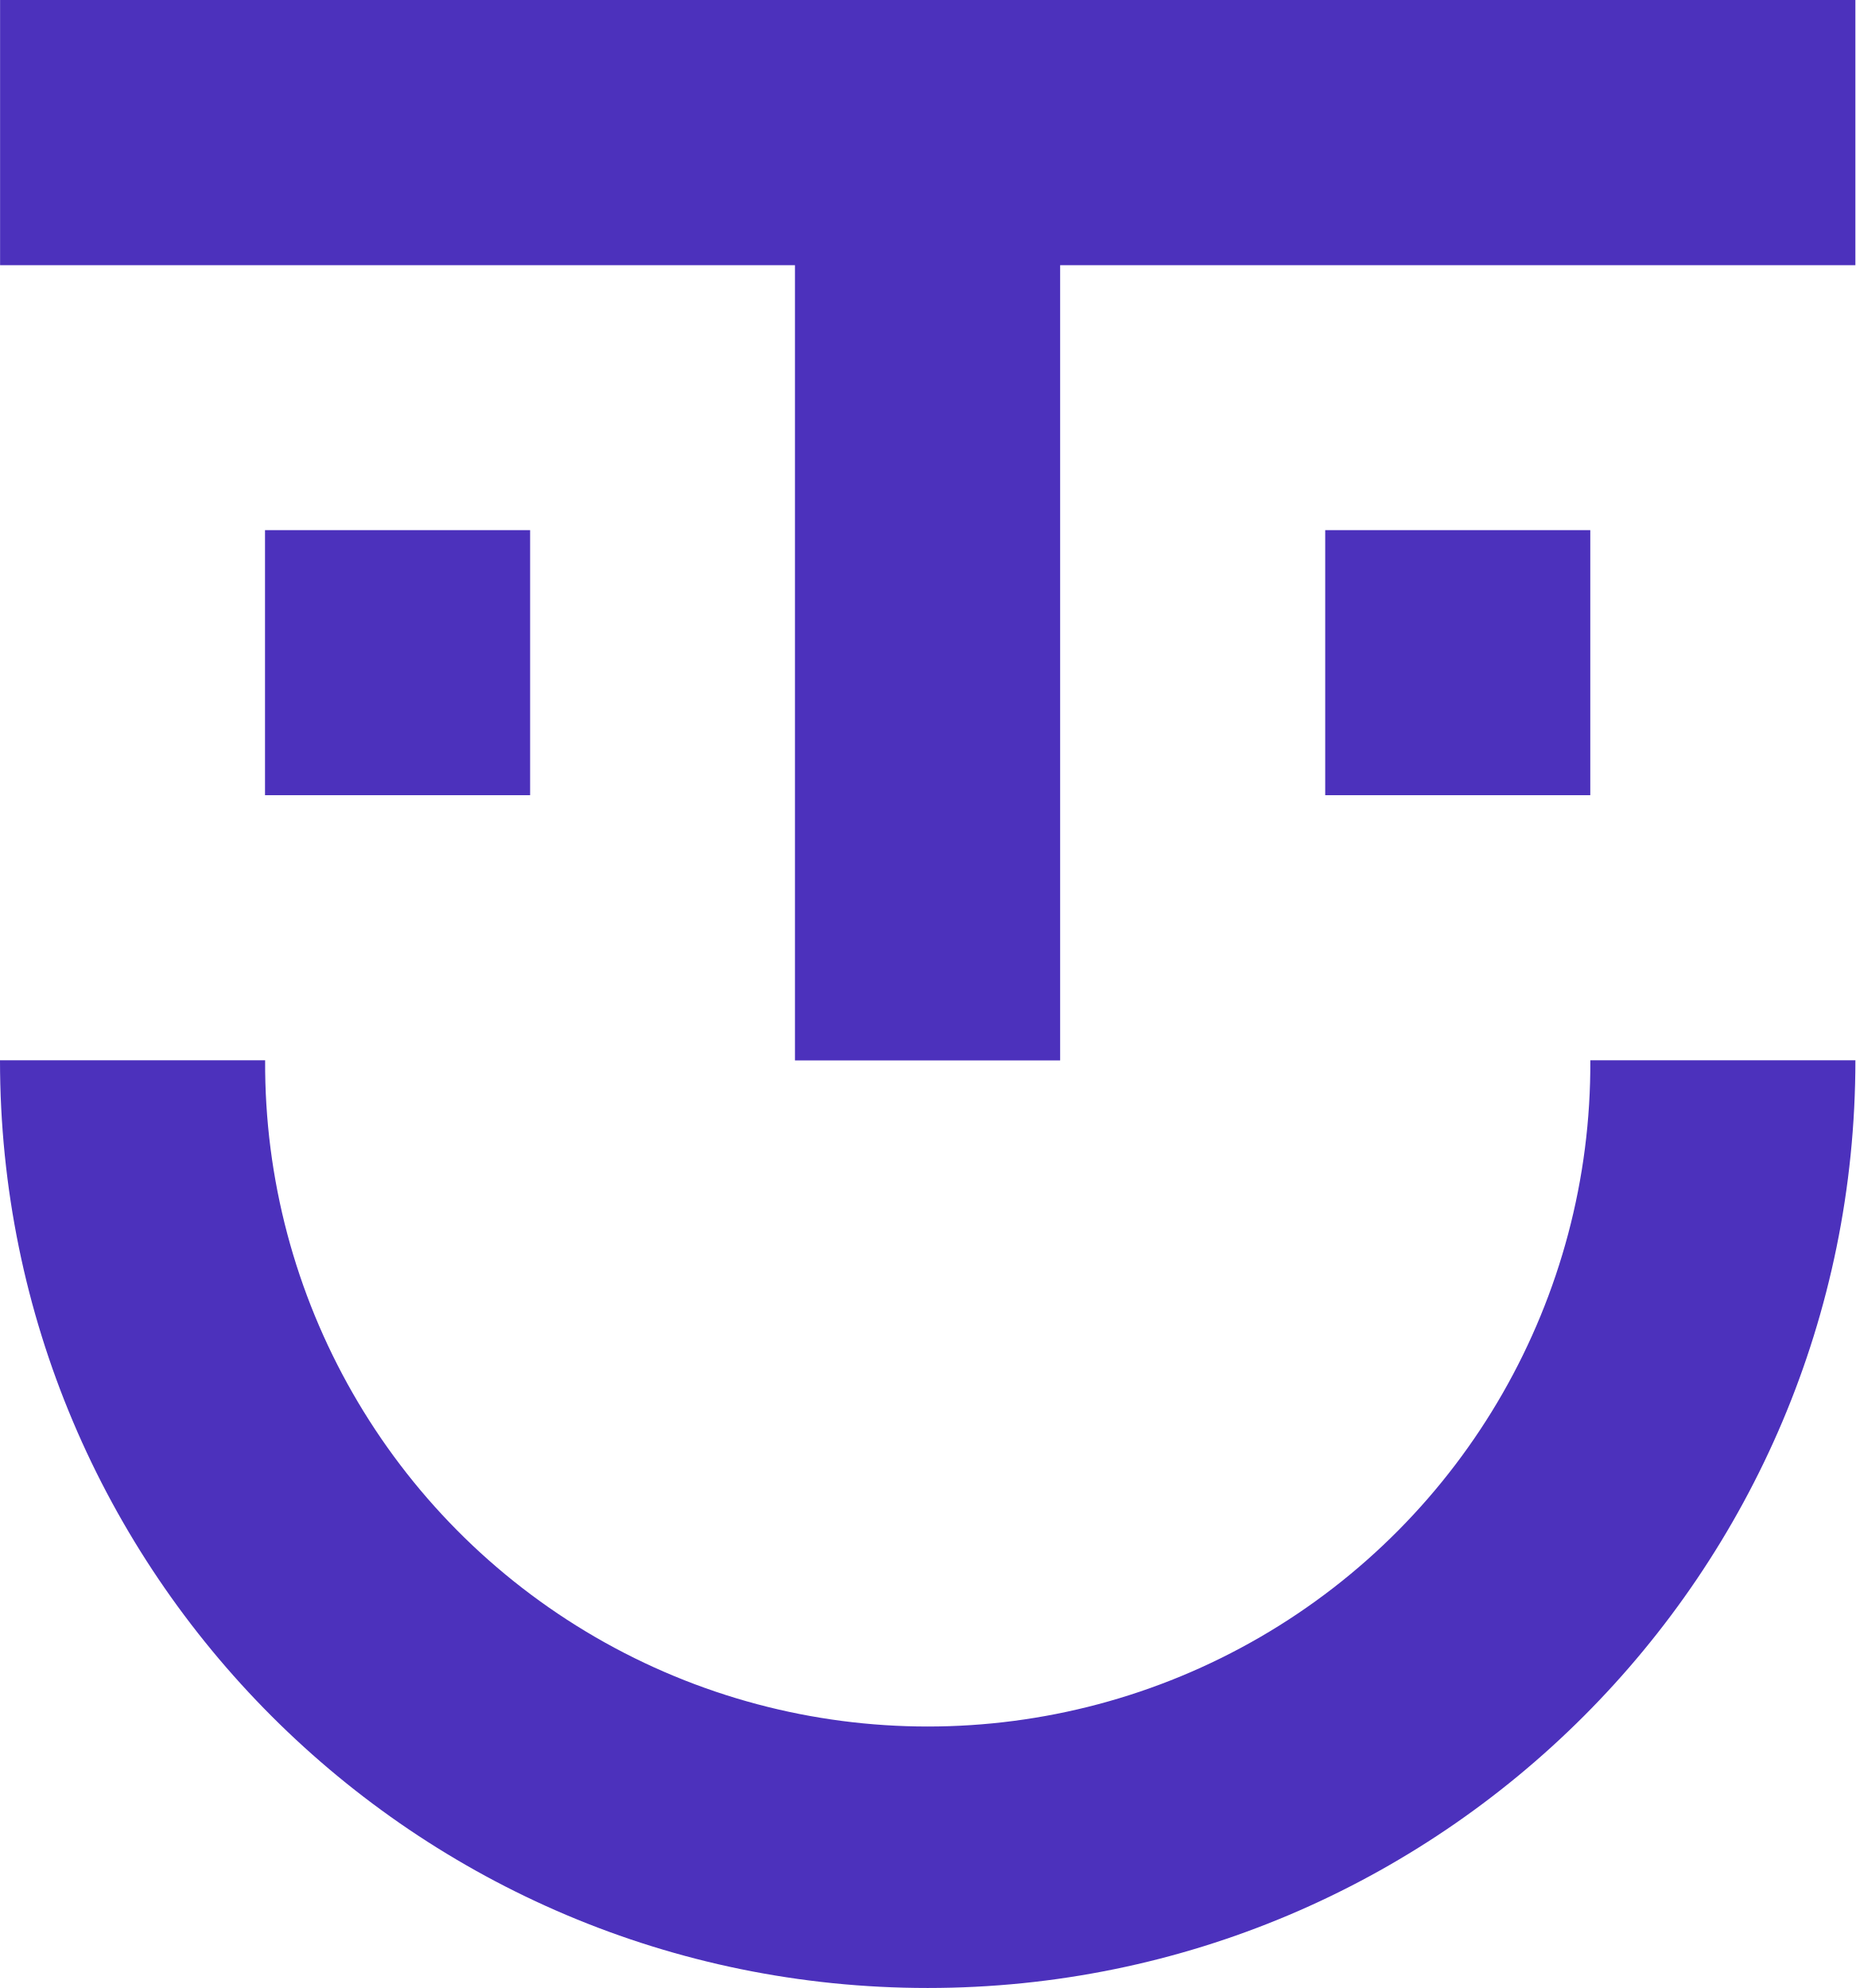
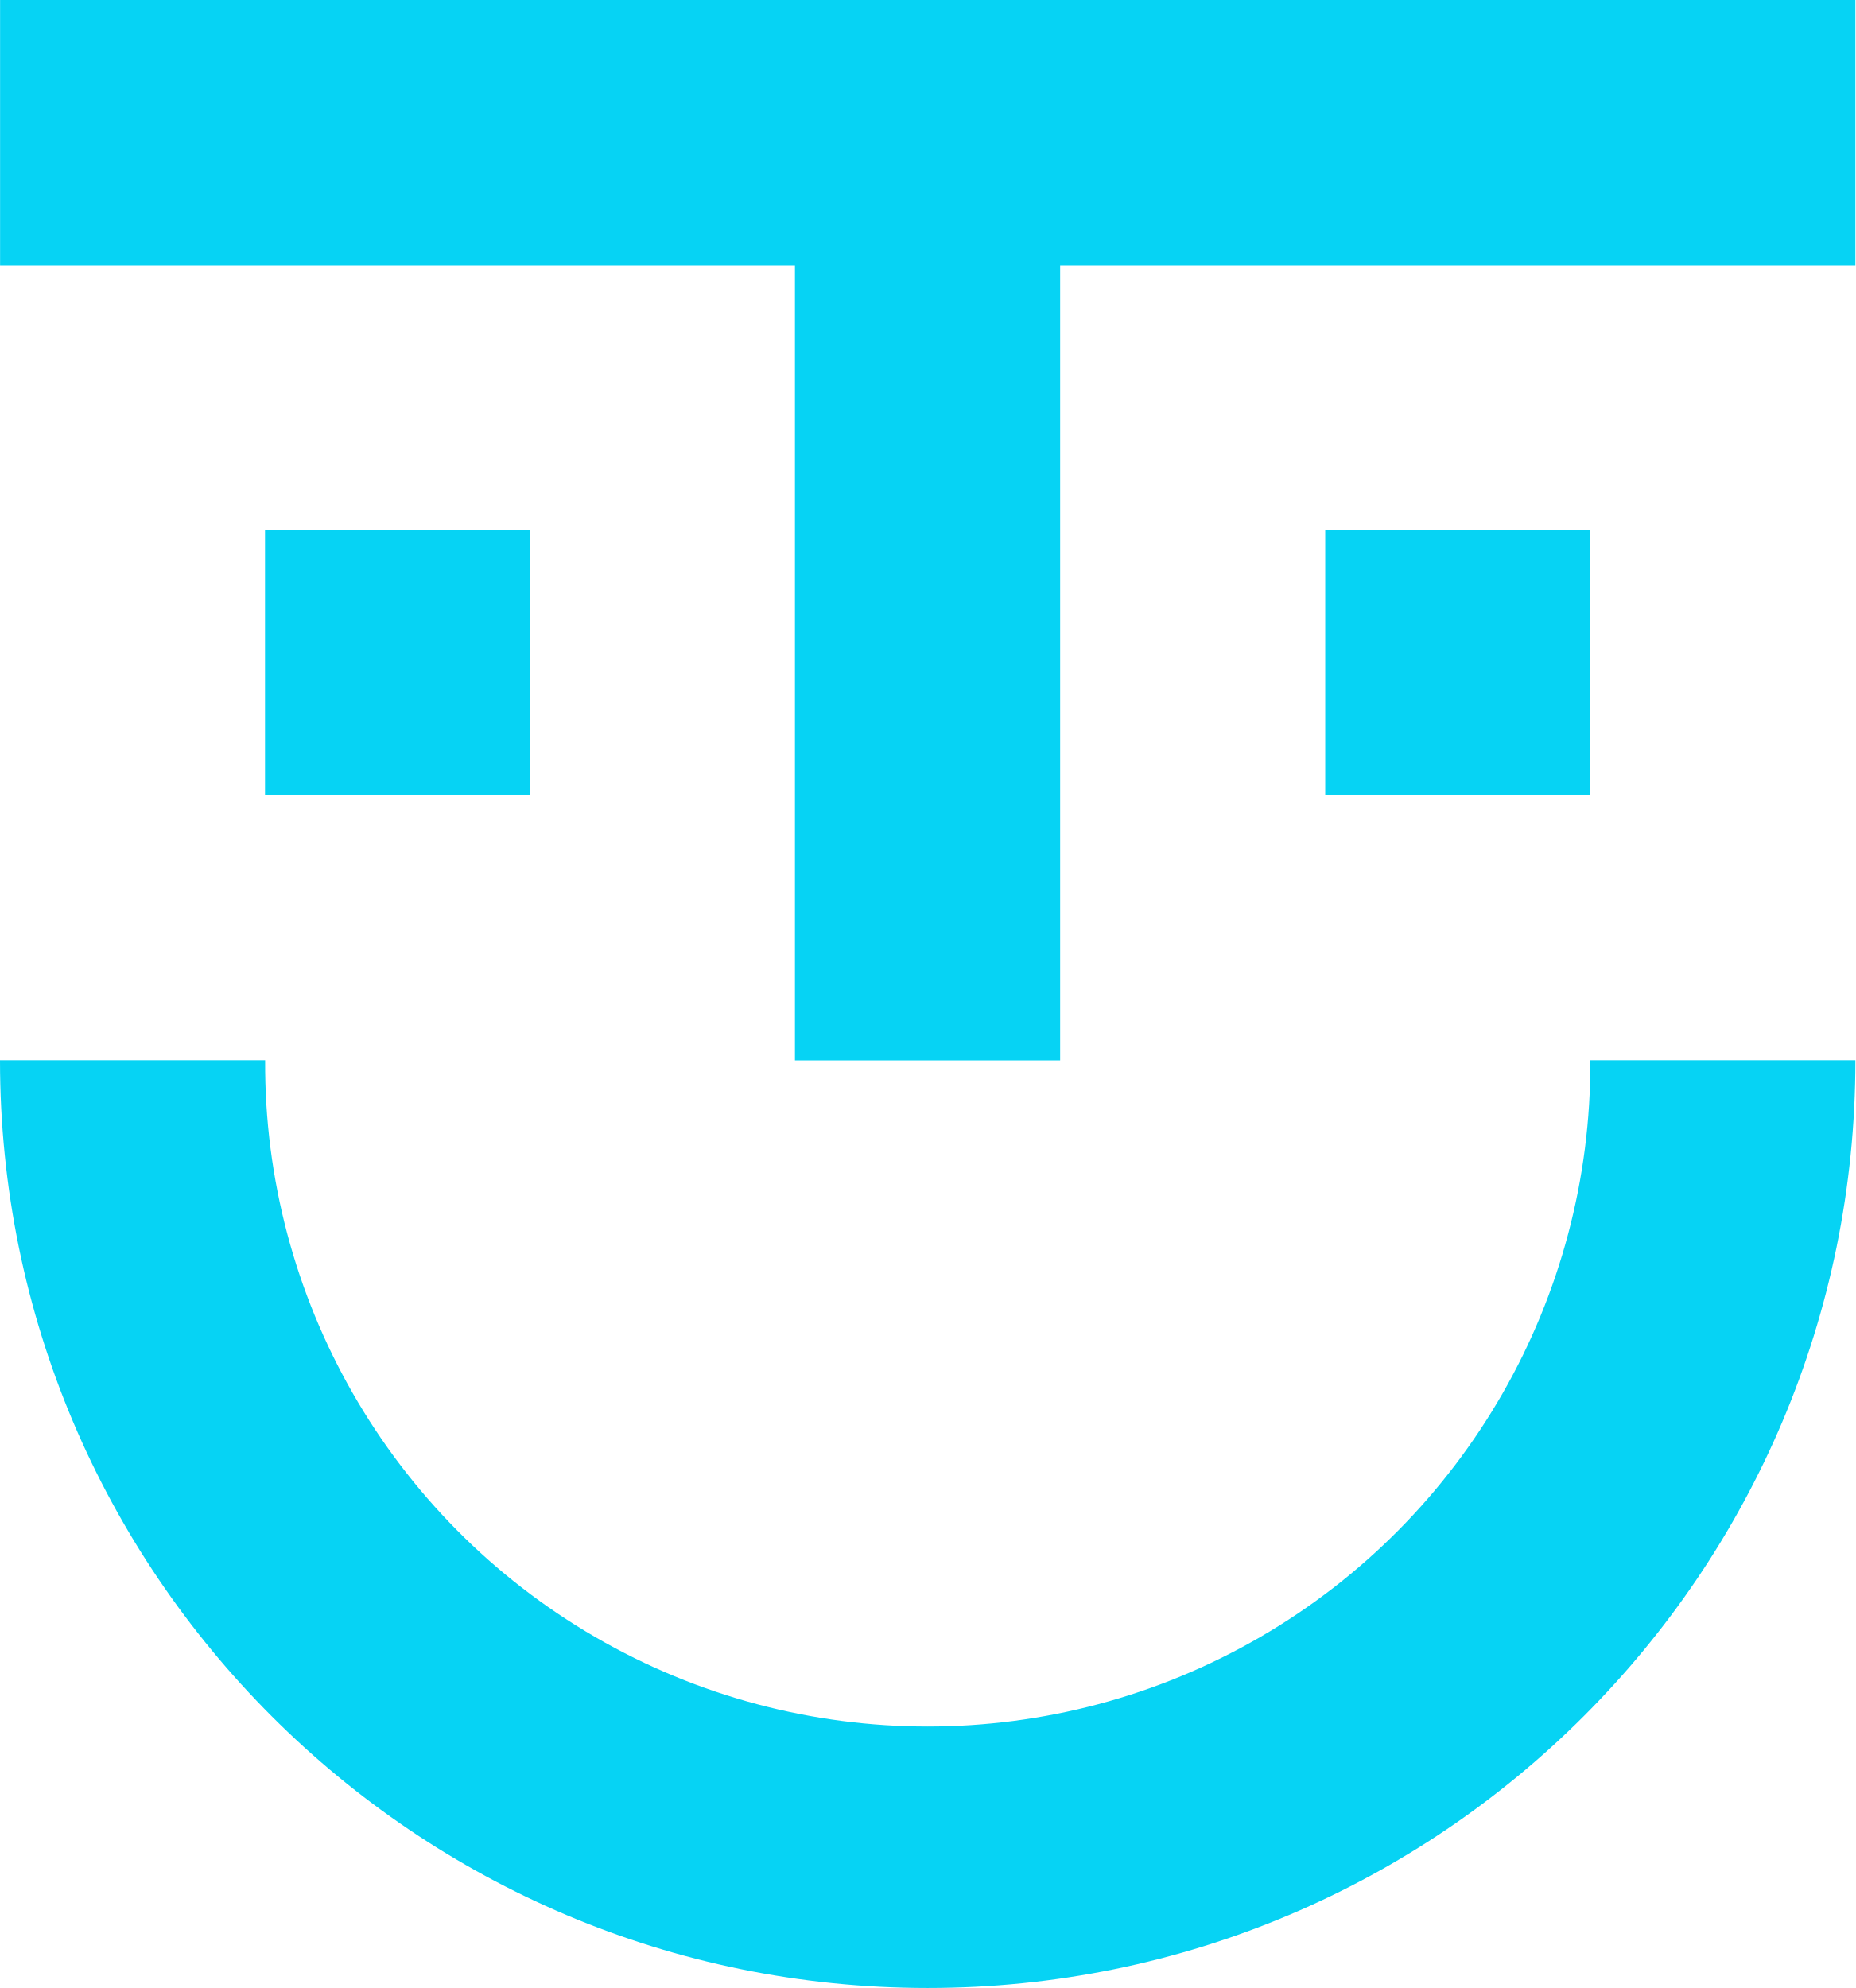
<svg xmlns="http://www.w3.org/2000/svg" width="93.352" height="100.024" viewBox="0 0 93.352 100.024">
  <g id="Groupe_6" data-name="Groupe 6" transform="translate(1103.34 -3156)">
    <g id="Groupe_4" data-name="Groupe 4" transform="translate(-1103.34 3156)">
-       <path id="Tracé_24" data-name="Tracé 24" d="M434.012,460.39a46.676,46.676,0,1,1-93.352,0H354a33.338,33.338,0,1,0,66.675,0Z" transform="translate(-340.66 -407.043)" fill="#4C31BC" />
-       <rect id="Rectangle_9" data-name="Rectangle 9" width="13.336" height="13.336" transform="translate(66.677 26.673)" fill="#4C31BC" />
-       <rect id="Rectangle_10" data-name="Rectangle 10" width="13.338" height="13.336" transform="translate(13.334 26.673)" fill="#4C31BC" />
-       <path id="Tracé_25" data-name="Tracé 25" d="M434.027,163.97v13.343H394.016v40.011H380.673V177.313H340.68V163.97Z" transform="translate(-340.676 -163.97)" fill="#4C31BC" />
+       <path id="Tracé_24" data-name="Tracé 24" d="M434.012,460.39a46.676,46.676,0,1,1-93.352,0H354a33.338,33.338,0,1,0,66.675,0Z" transform="translate(-340.66 -407.043)" fill="#06D3F4" />
+       <rect id="Rectangle_9" data-name="Rectangle 9" width="13.336" height="13.336" transform="translate(66.677 26.673)" fill="#06D3F4" />
+       <rect id="Rectangle_10" data-name="Rectangle 10" width="13.338" height="13.336" transform="translate(13.334 26.673)" fill="#06D3F4" />
+       <path id="Tracé_25" data-name="Tracé 25" d="M434.027,163.97v13.343H394.016v40.011H380.673V177.313H340.68V163.97Z" transform="translate(-340.676 -163.97)" fill="#06D3F4" />
    </g>
  </g>
</svg>
